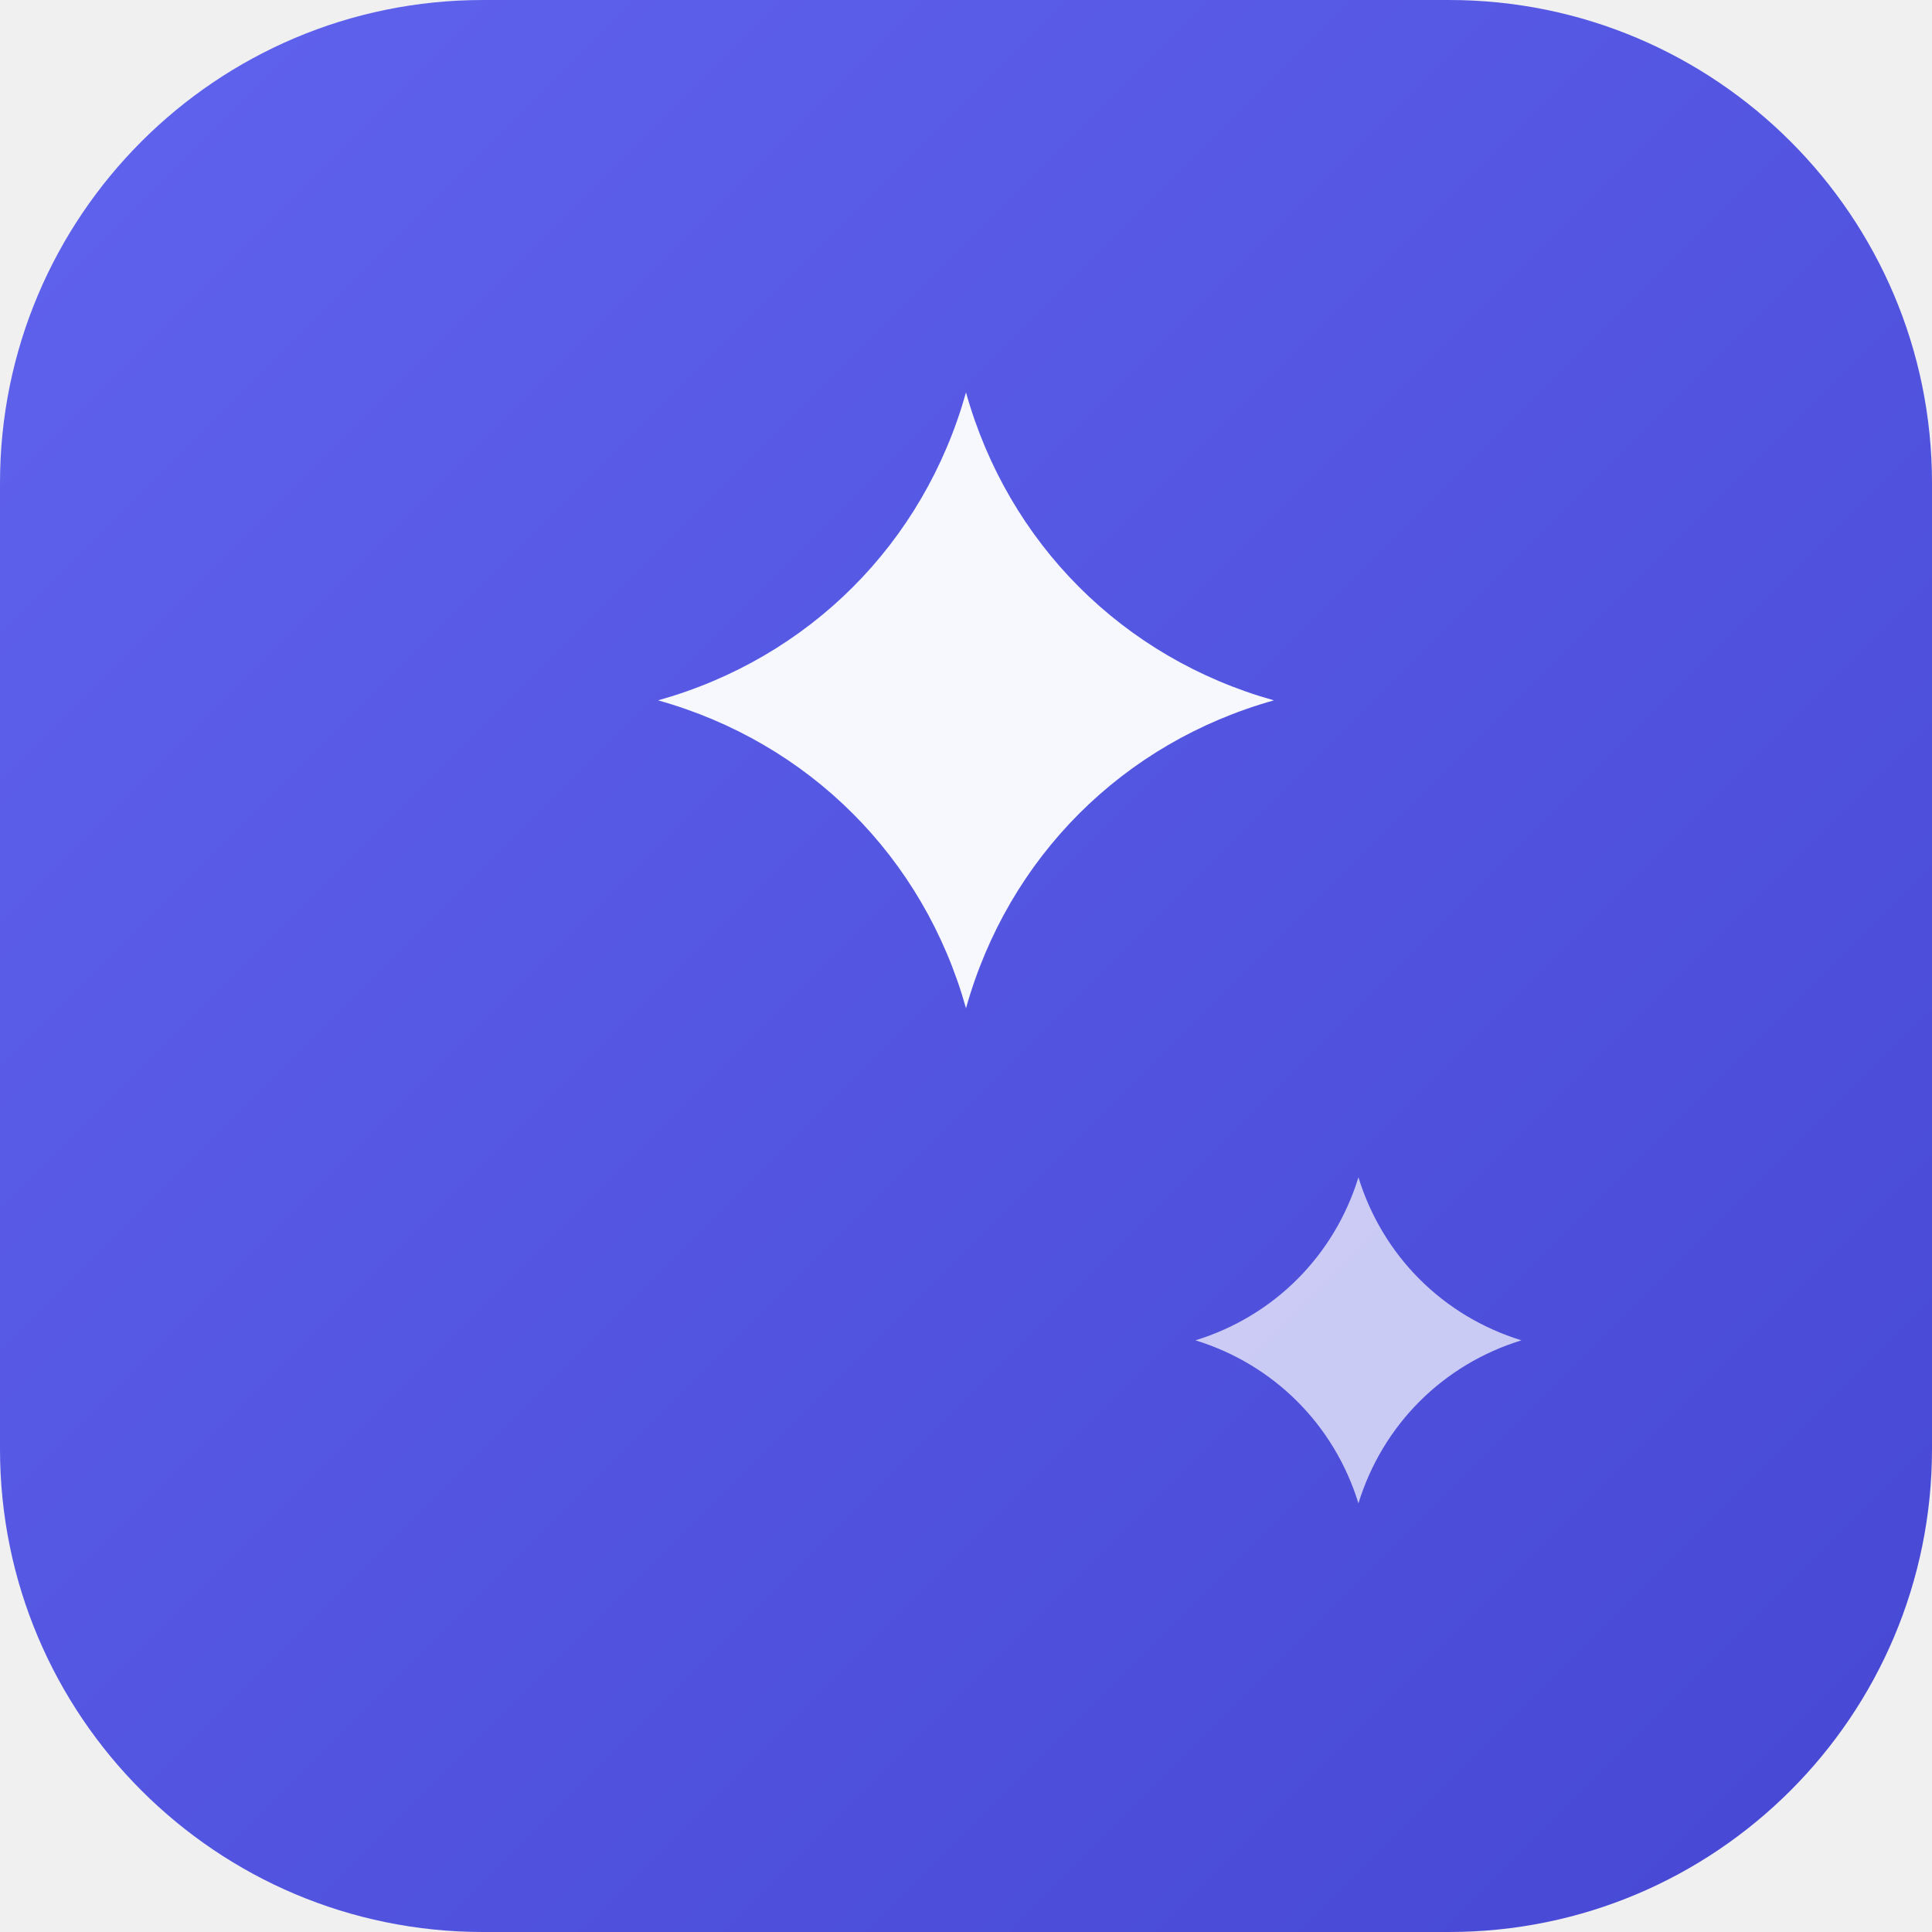
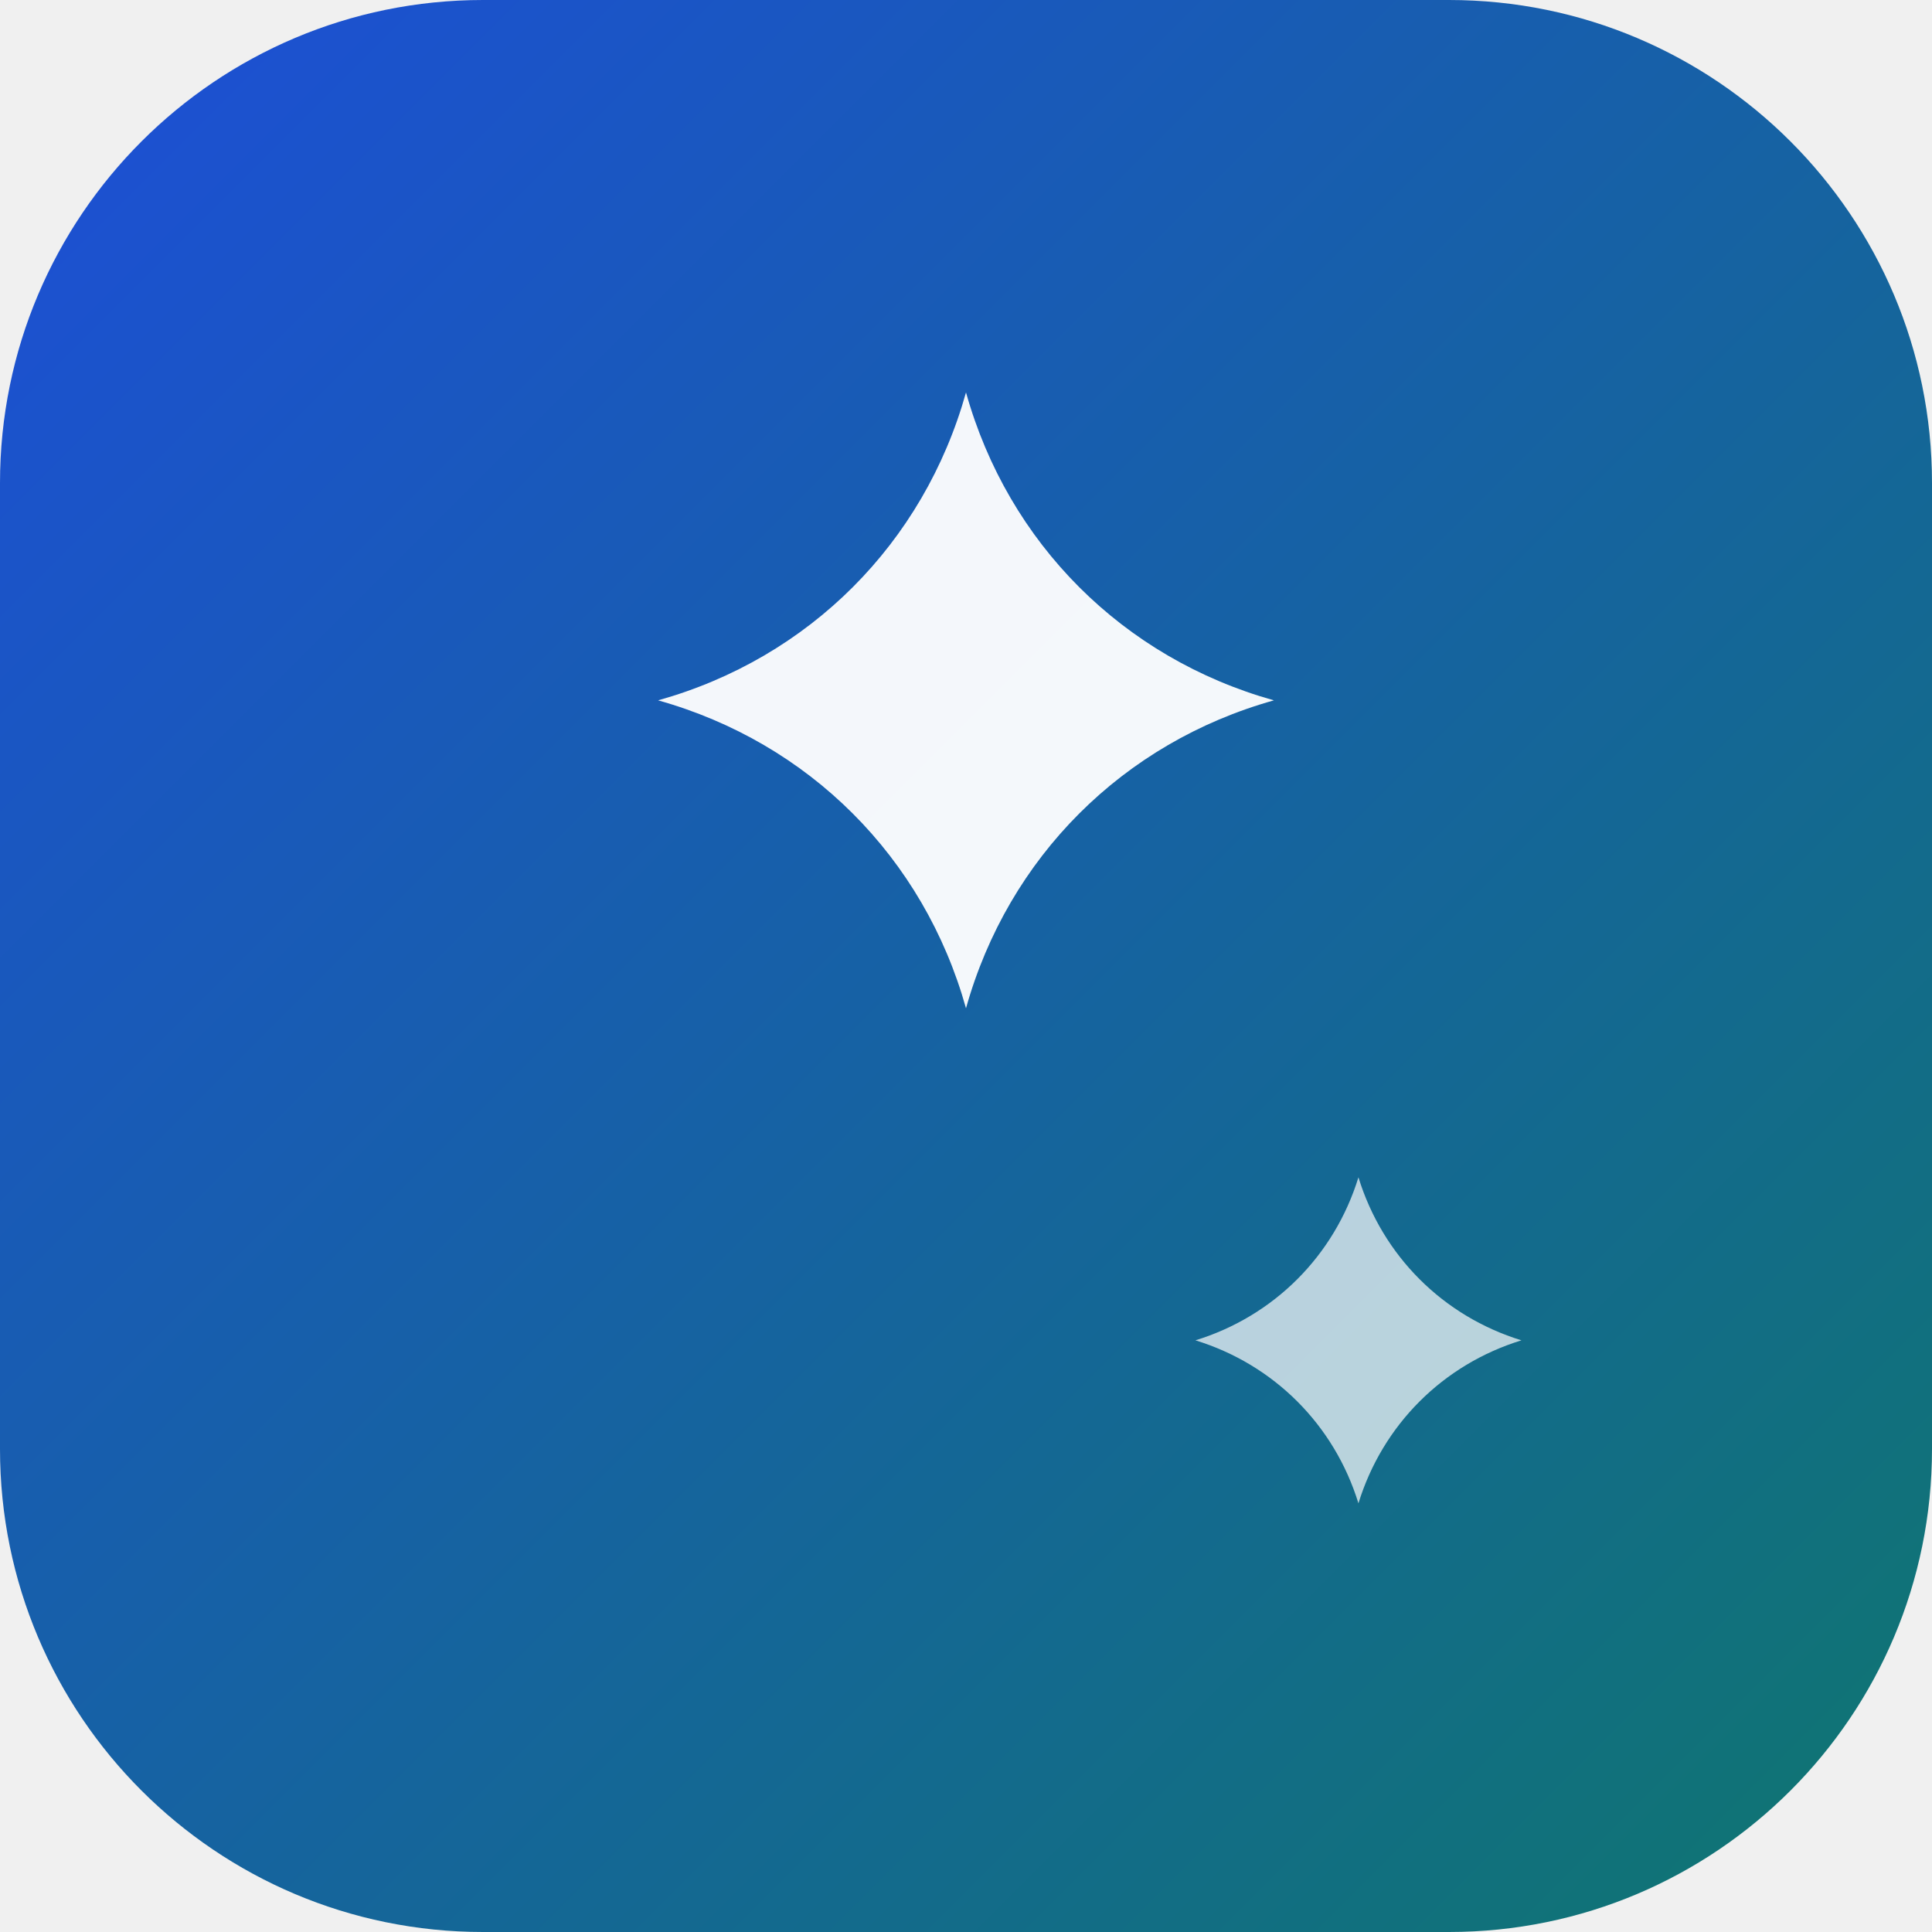
<svg xmlns="http://www.w3.org/2000/svg" viewBox="0 0 32 32">
  <defs>
    <linearGradient id="g" x1="0" y1="0" x2="1" y2="1">
-       <stop offset="0" stop-color="#6063ee" />
-       <stop offset="1" stop-color="#4648d4" />
+       <stop offset="0" stop-color="#1d4ed8" />
+       <stop offset="1" stop-color="#0f766e" />
    </linearGradient>
  </defs>
  <rect width="32" height="32" rx="8" fill="url(#g)" />
  <path d="M16 6.5c.7 2.5 2.6 4.4 5.1 5.1-2.5.7-4.4 2.6-5.1 5.1-.7-2.5-2.6-4.4-5.1-5.1 2.5-.7 4.4-2.6 5.1-5.1z" fill="#ffffff" opacity="0.95" />
  <path d="M22.5 19.5c.4 1.3 1.4 2.3 2.7 2.7-1.3.4-2.3 1.4-2.7 2.7-.4-1.3-1.4-2.3-2.7-2.7 1.3-.4 2.3-1.4 2.7-2.7z" fill="#ffffff" opacity="0.7" />
</svg>
